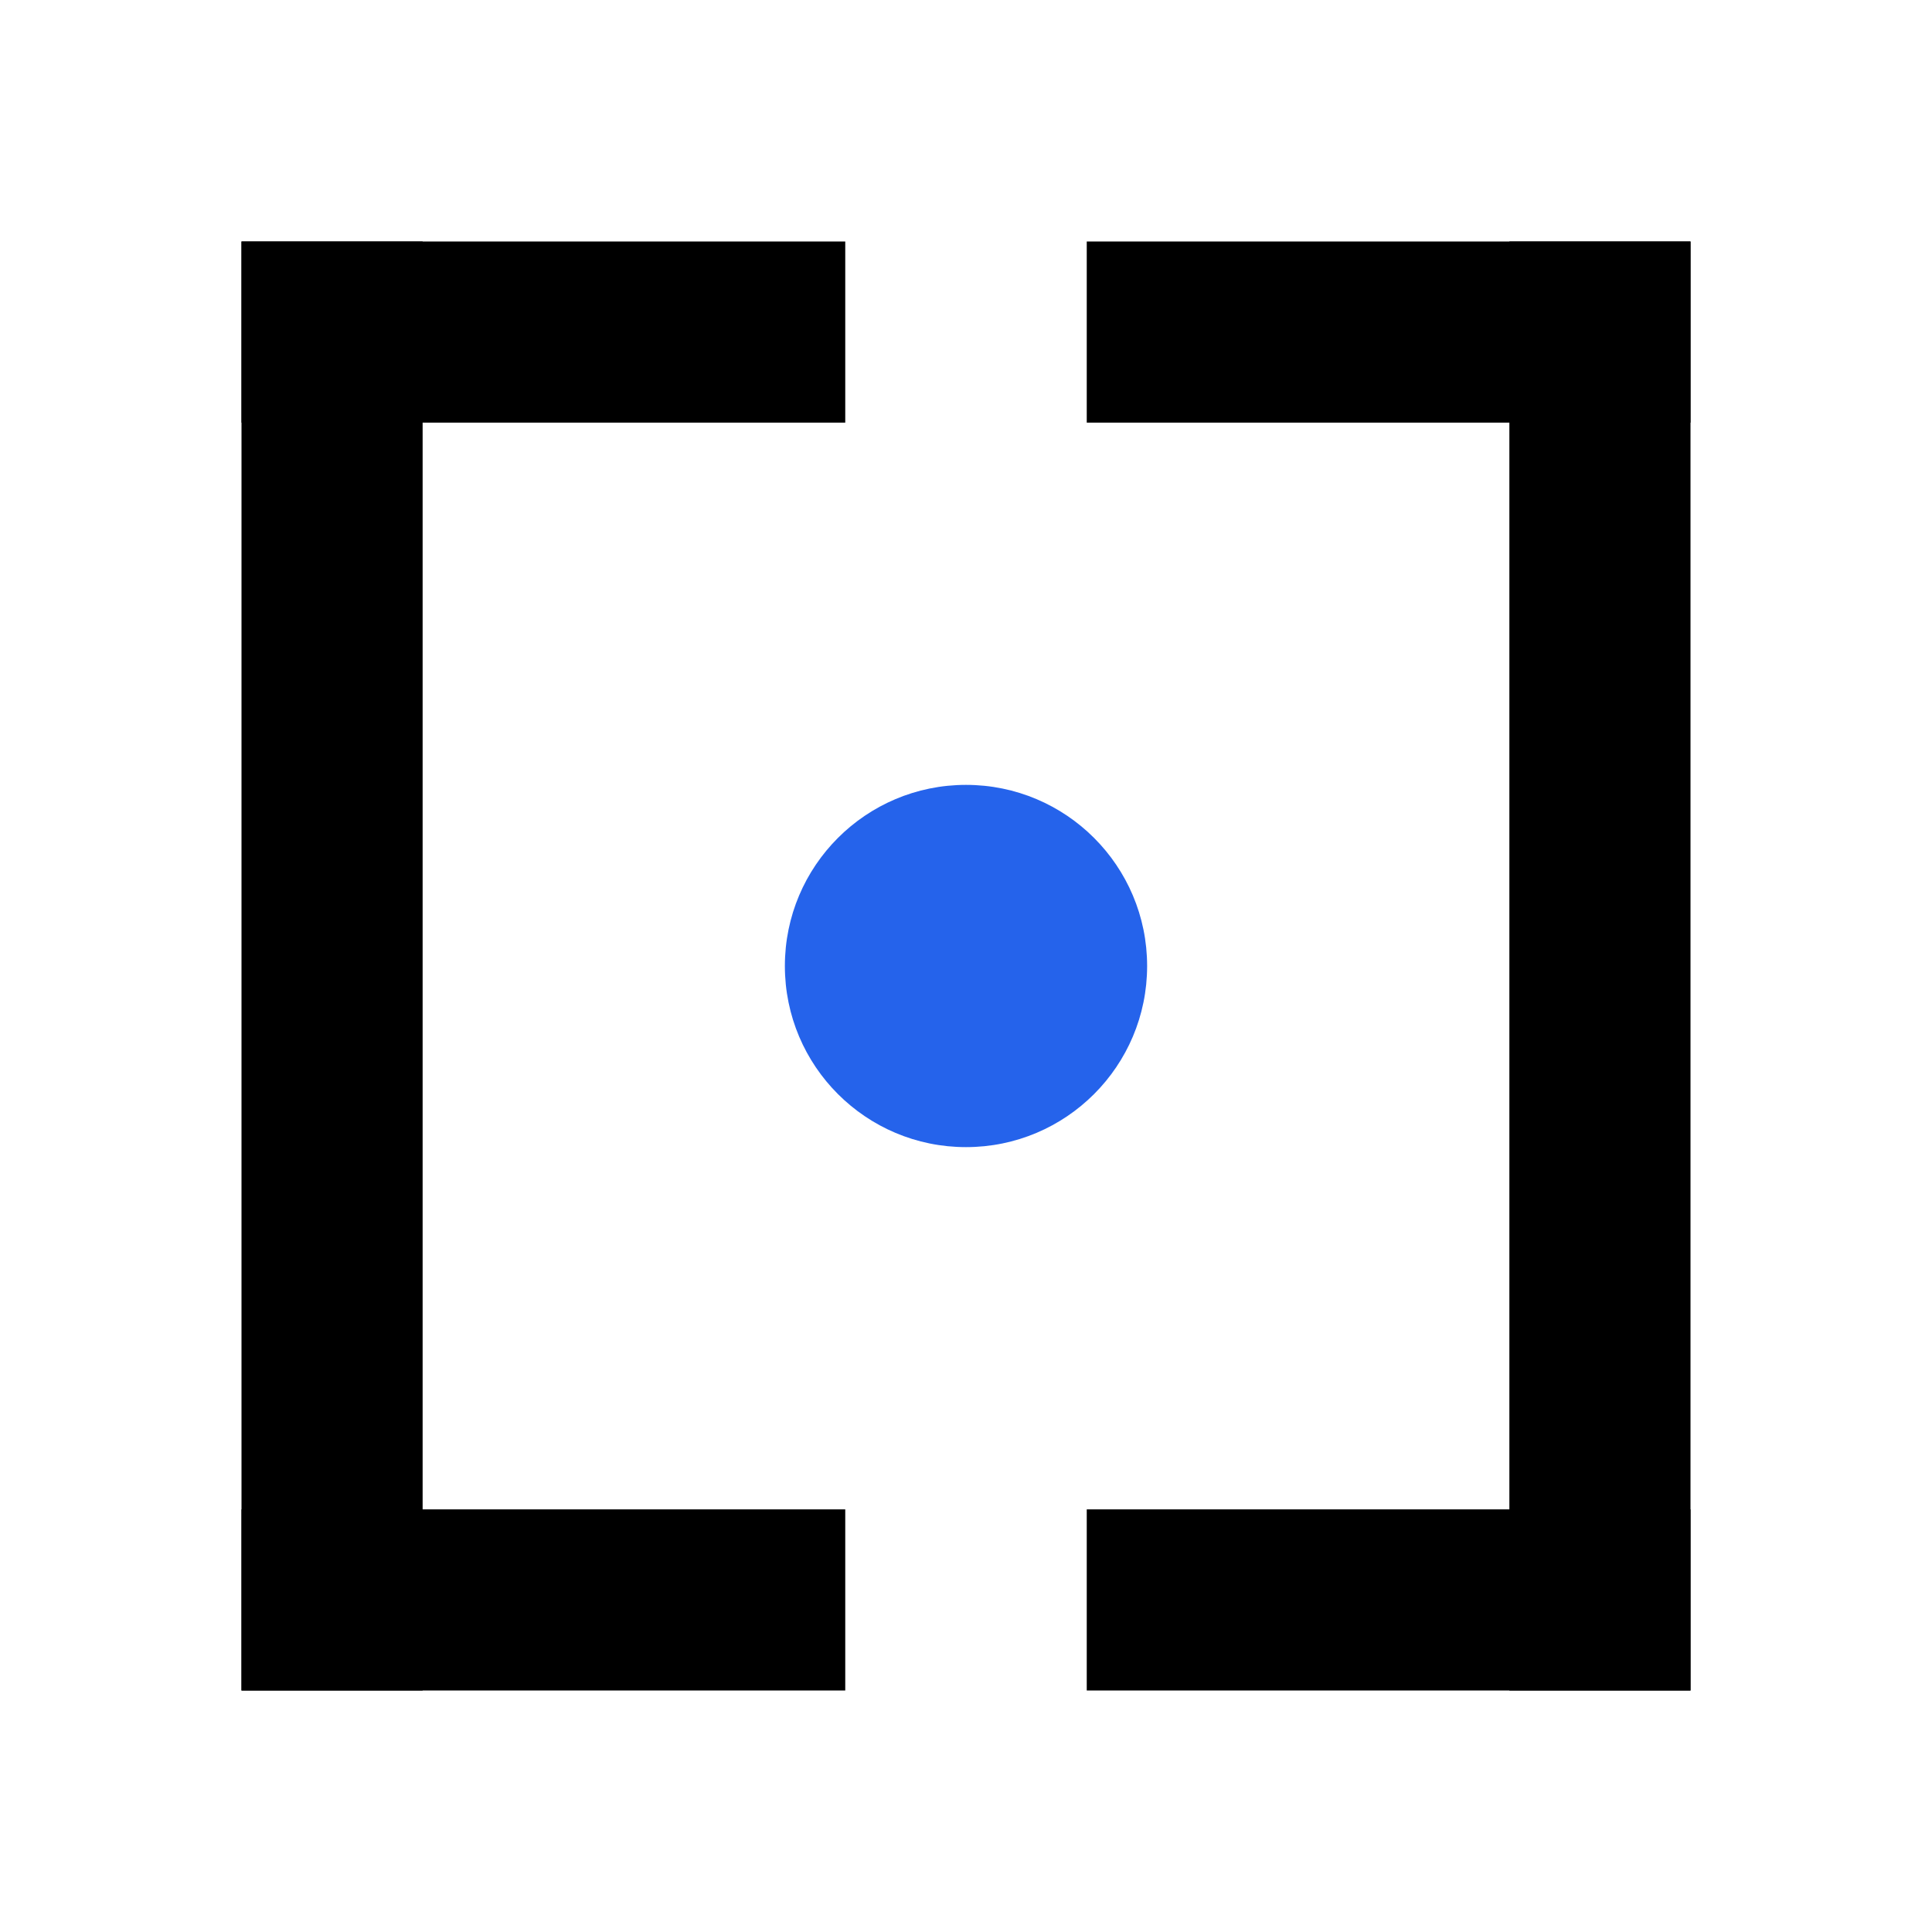
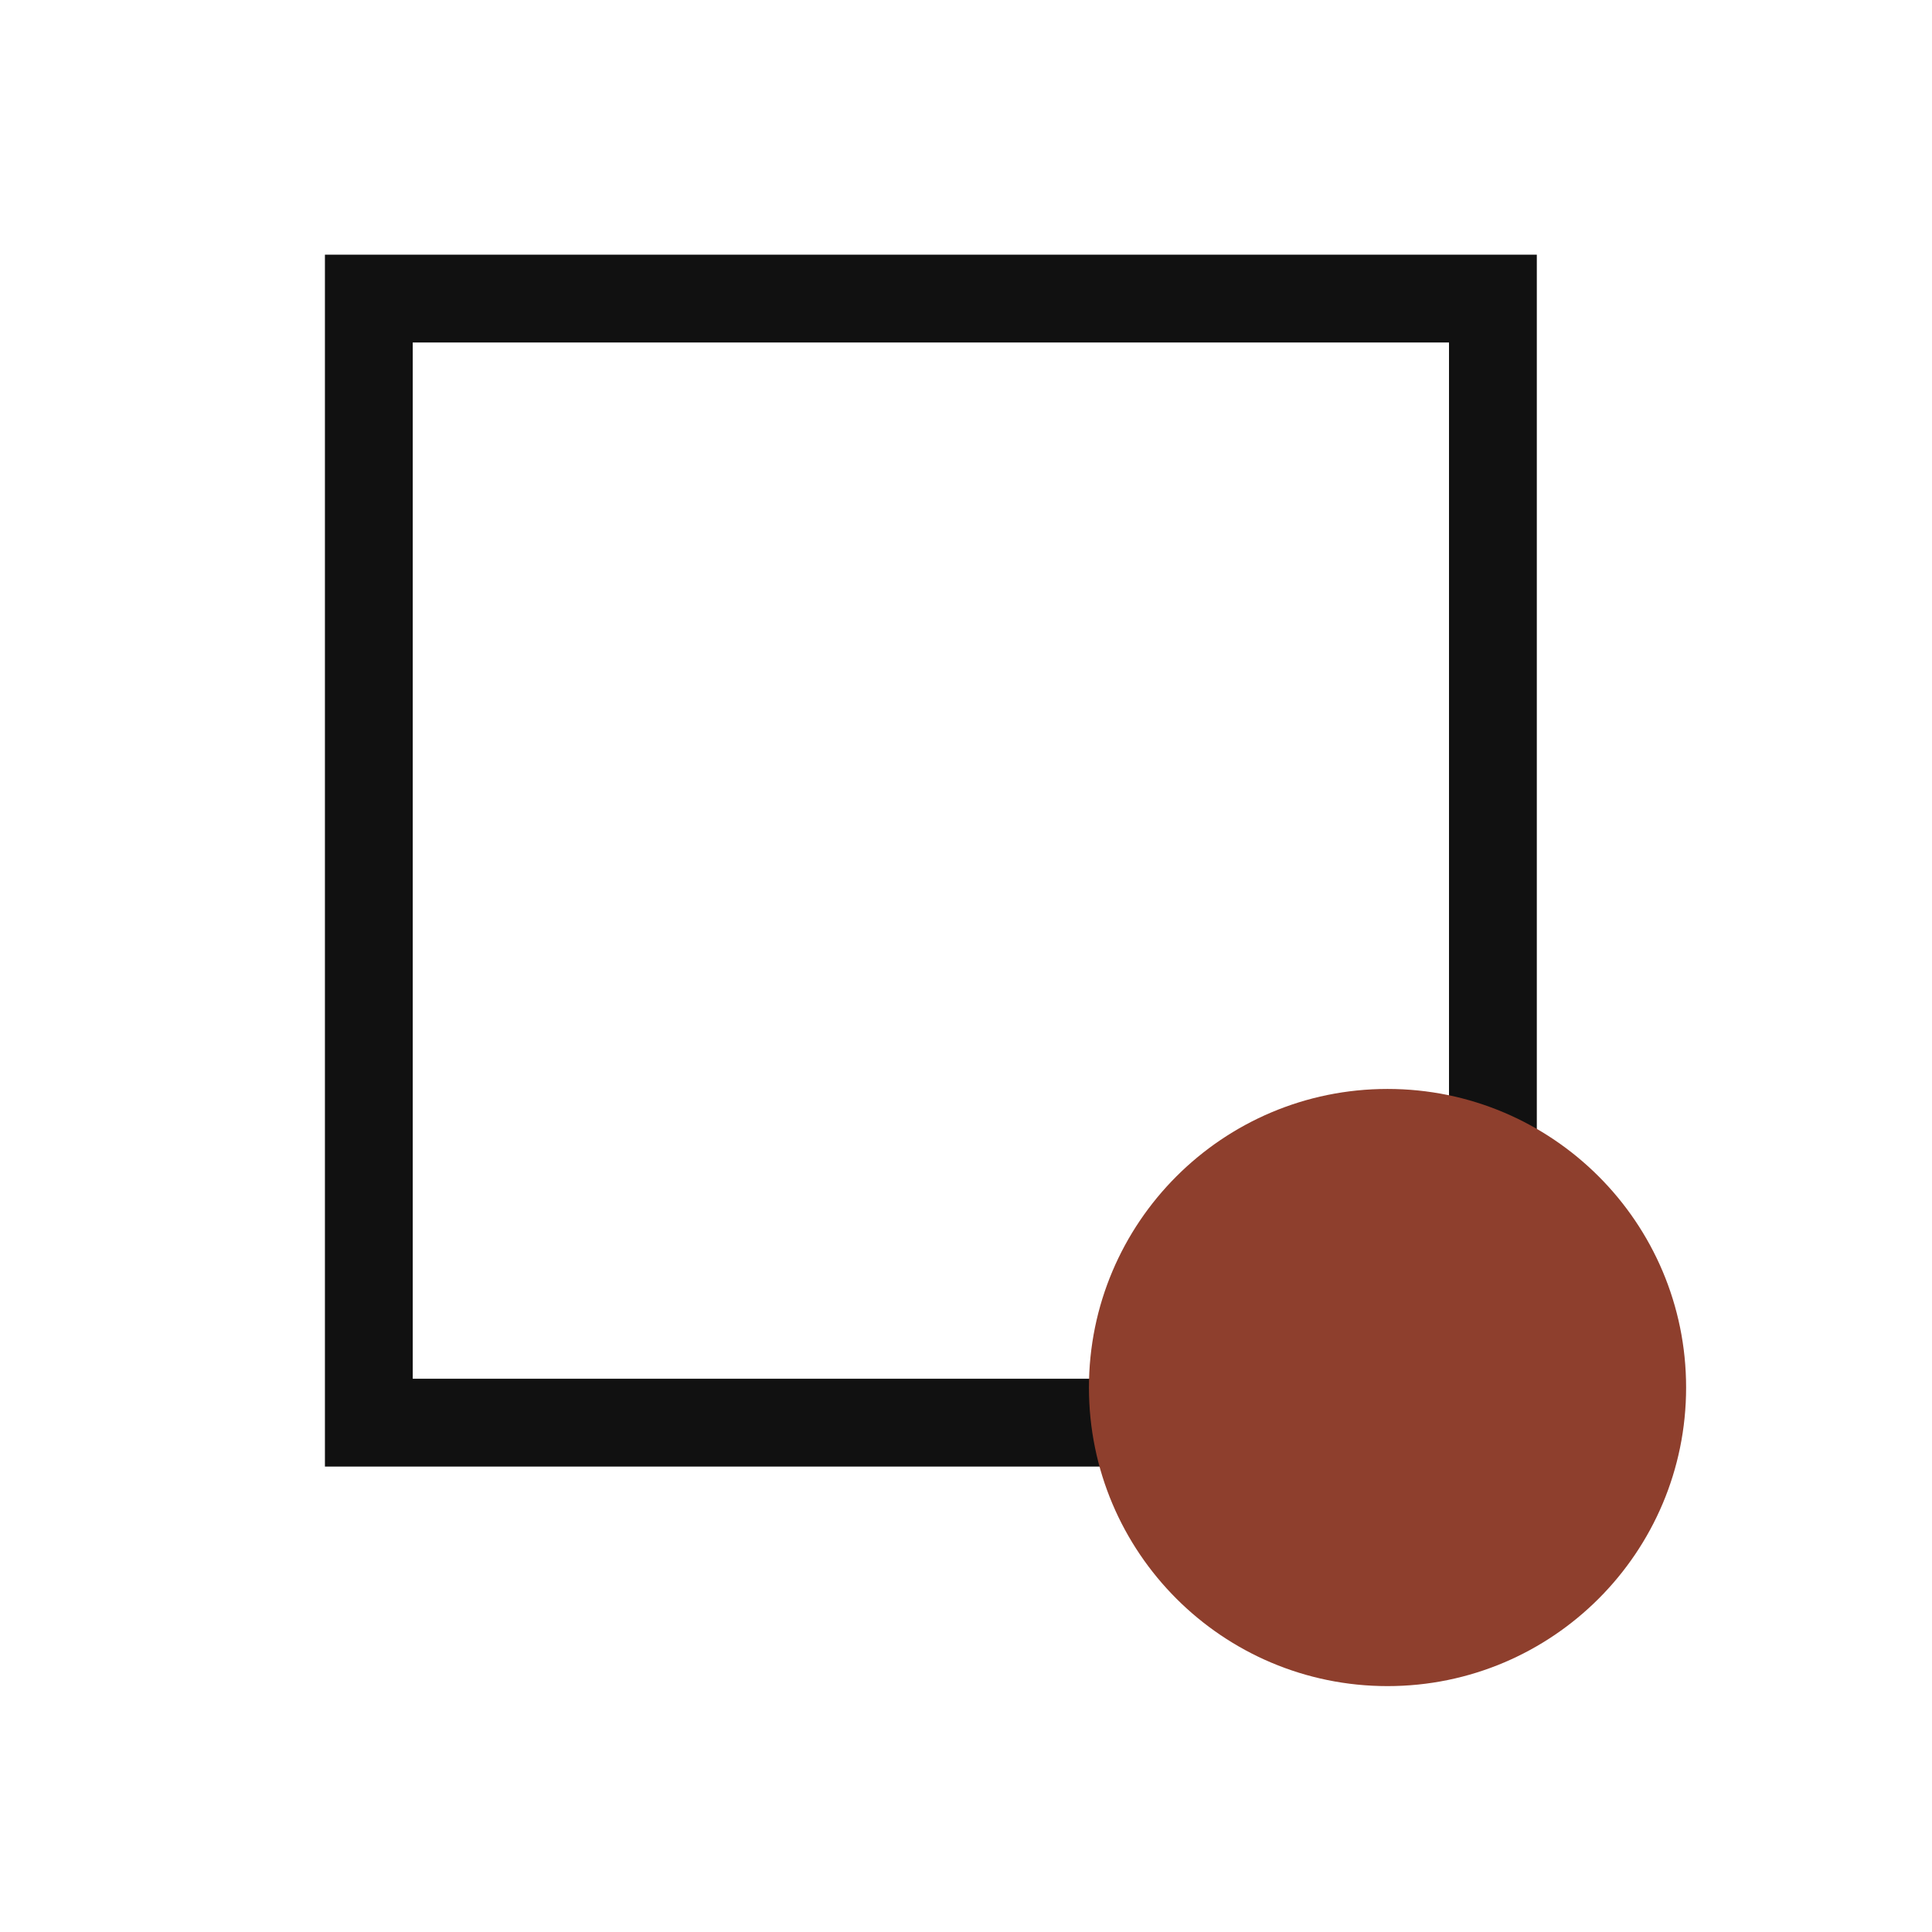
- <svg xmlns="http://www.w3.org/2000/svg" viewBox="0 0 32 32" fill="none">
-   <rect x="4" y="4" width="3" height="24" fill="#000000" />
-   <rect x="4" y="4" width="10" height="3" fill="#000000" />
-   <rect x="4" y="25" width="10" height="3" fill="#000000" />
-   <rect x="25" y="4" width="3" height="24" fill="#000000" />
-   <rect x="18" y="4" width="10" height="3" fill="#000000" />
-   <rect x="18" y="25" width="10" height="3" fill="#000000" />
-   <circle cx="16" cy="16" r="3" fill="#2563EB" />
+ <svg xmlns="http://www.w3.org/2000/svg" viewBox="0 0 220 220" role="img" aria-label="Designature Studio logo mark">
+   <g fill="none" stroke="#111111" stroke-width="10" stroke-linecap="butt" stroke-linejoin="miter">
+     <rect x="42" y="34" width="128" height="128" />
+   </g>
+   <circle cx="158" cy="158" r="34" fill="#8E3F2D" />
</svg>
